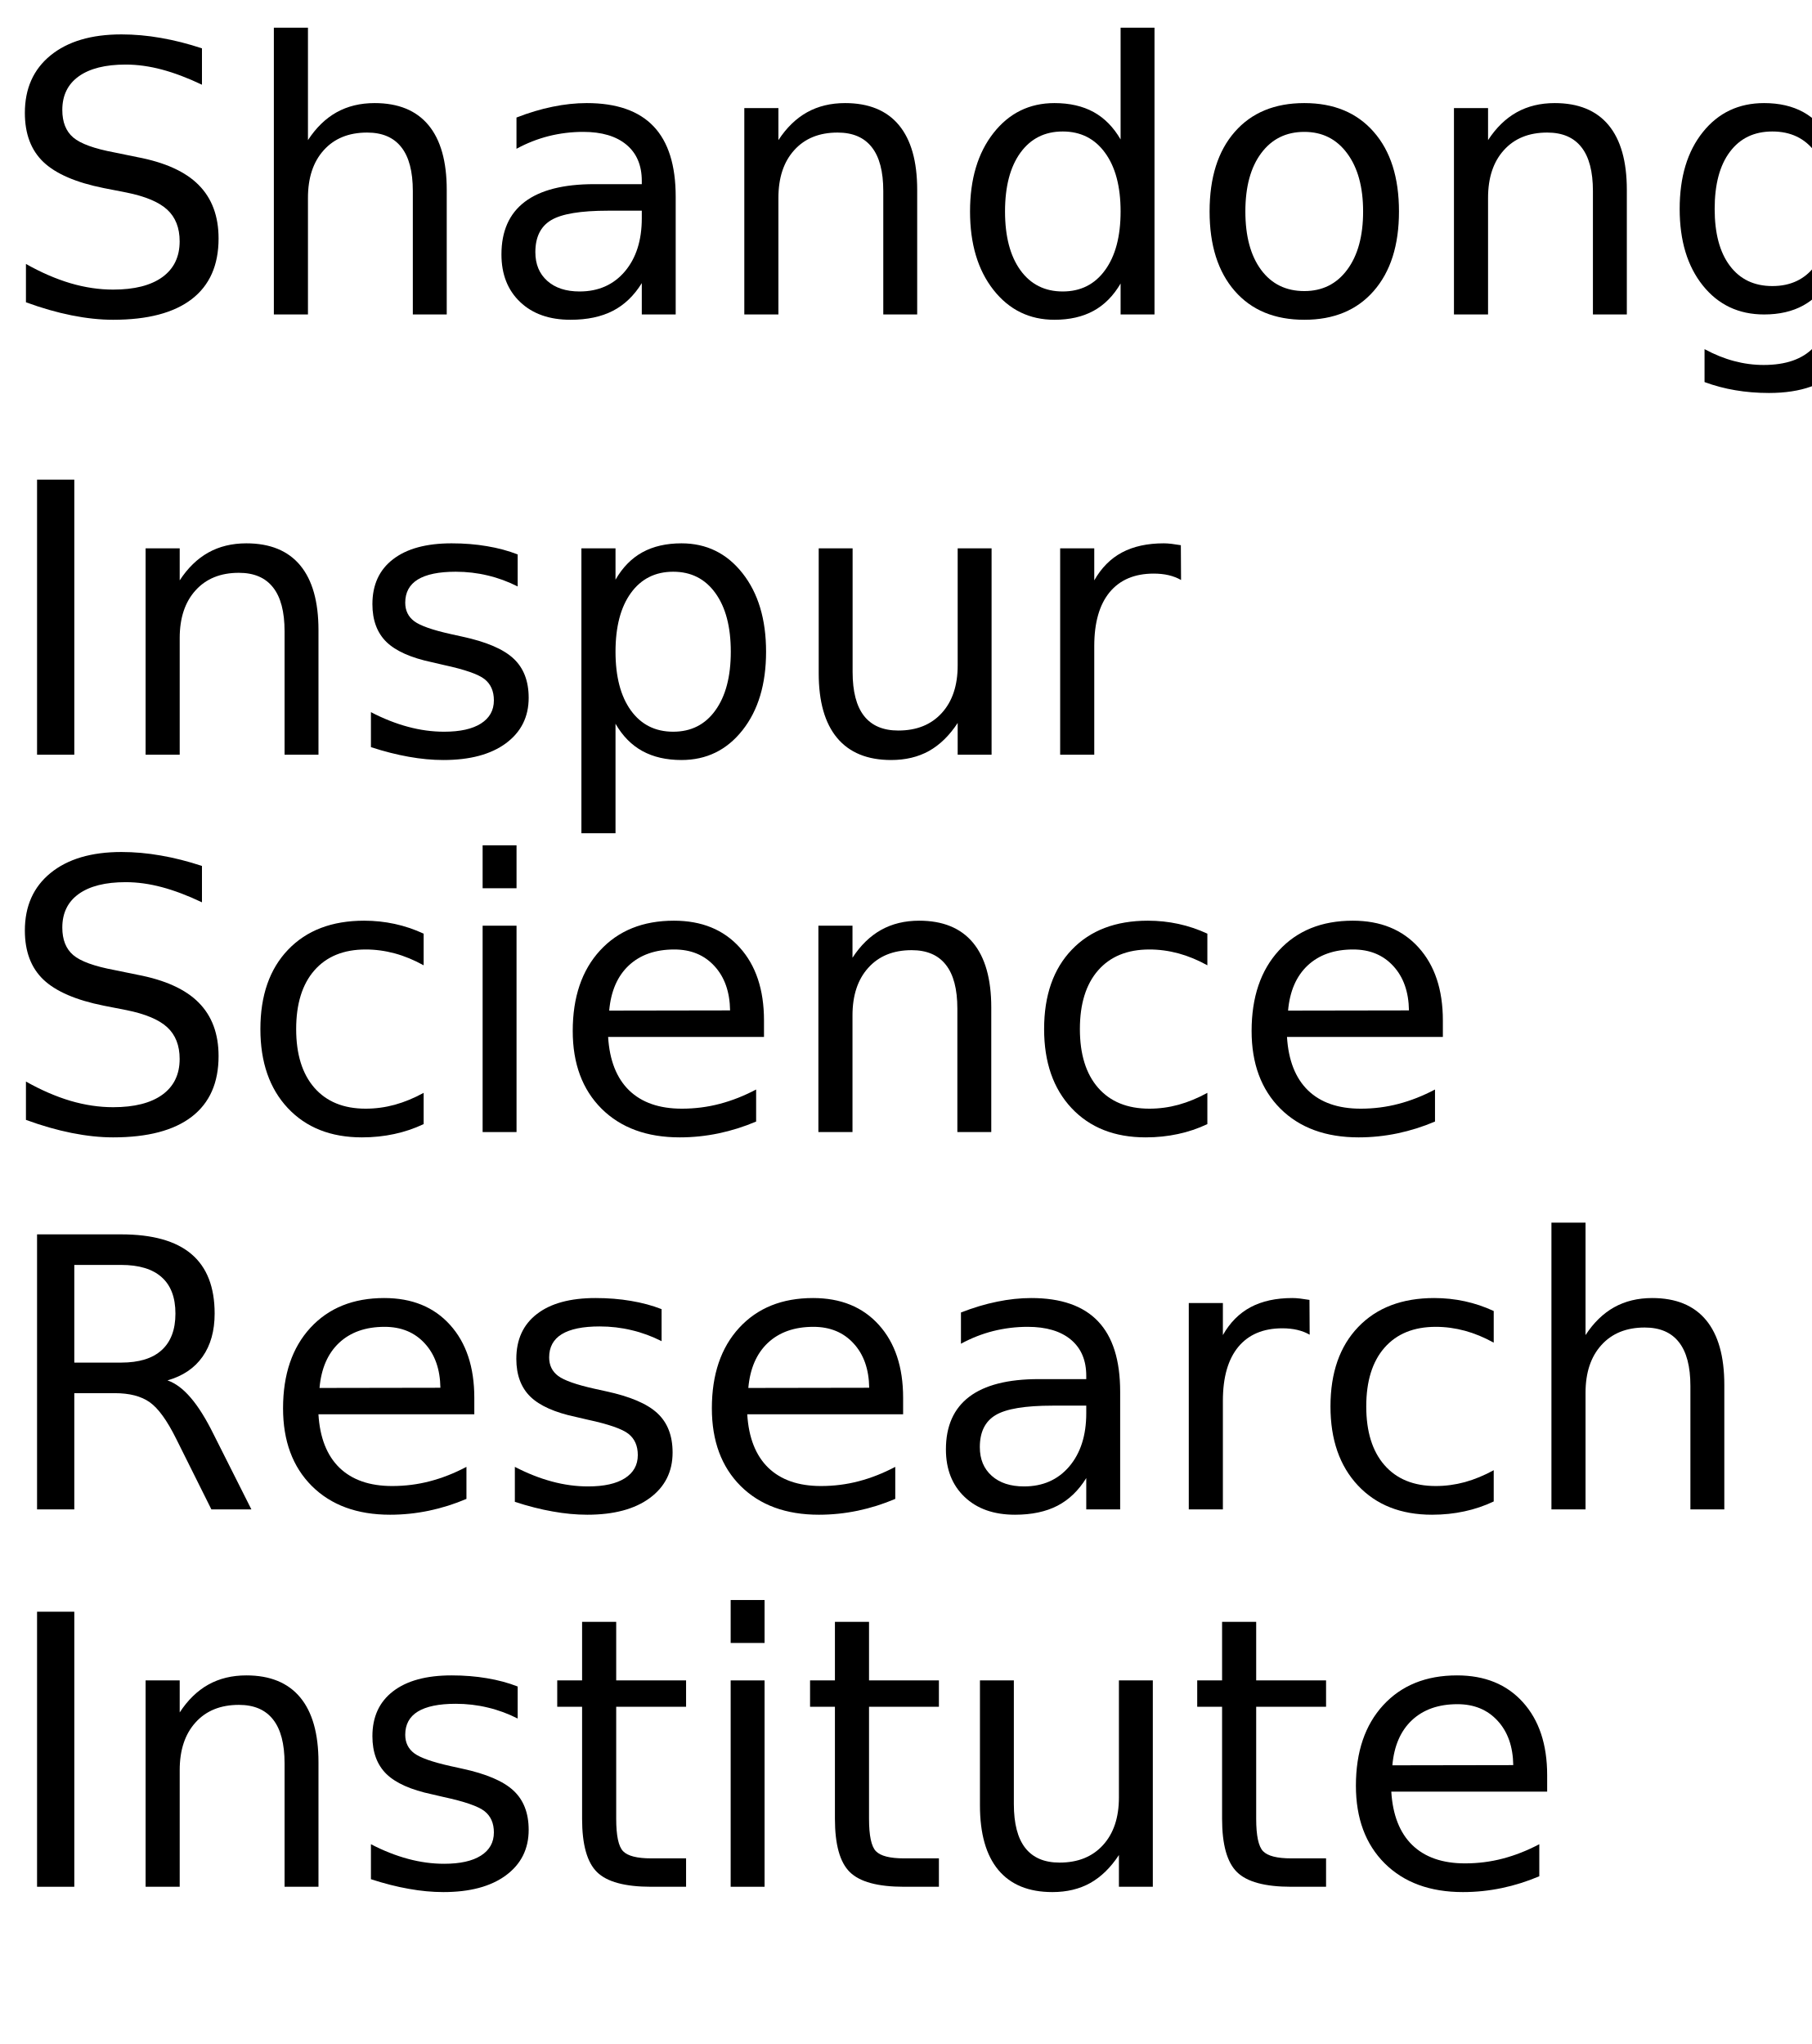
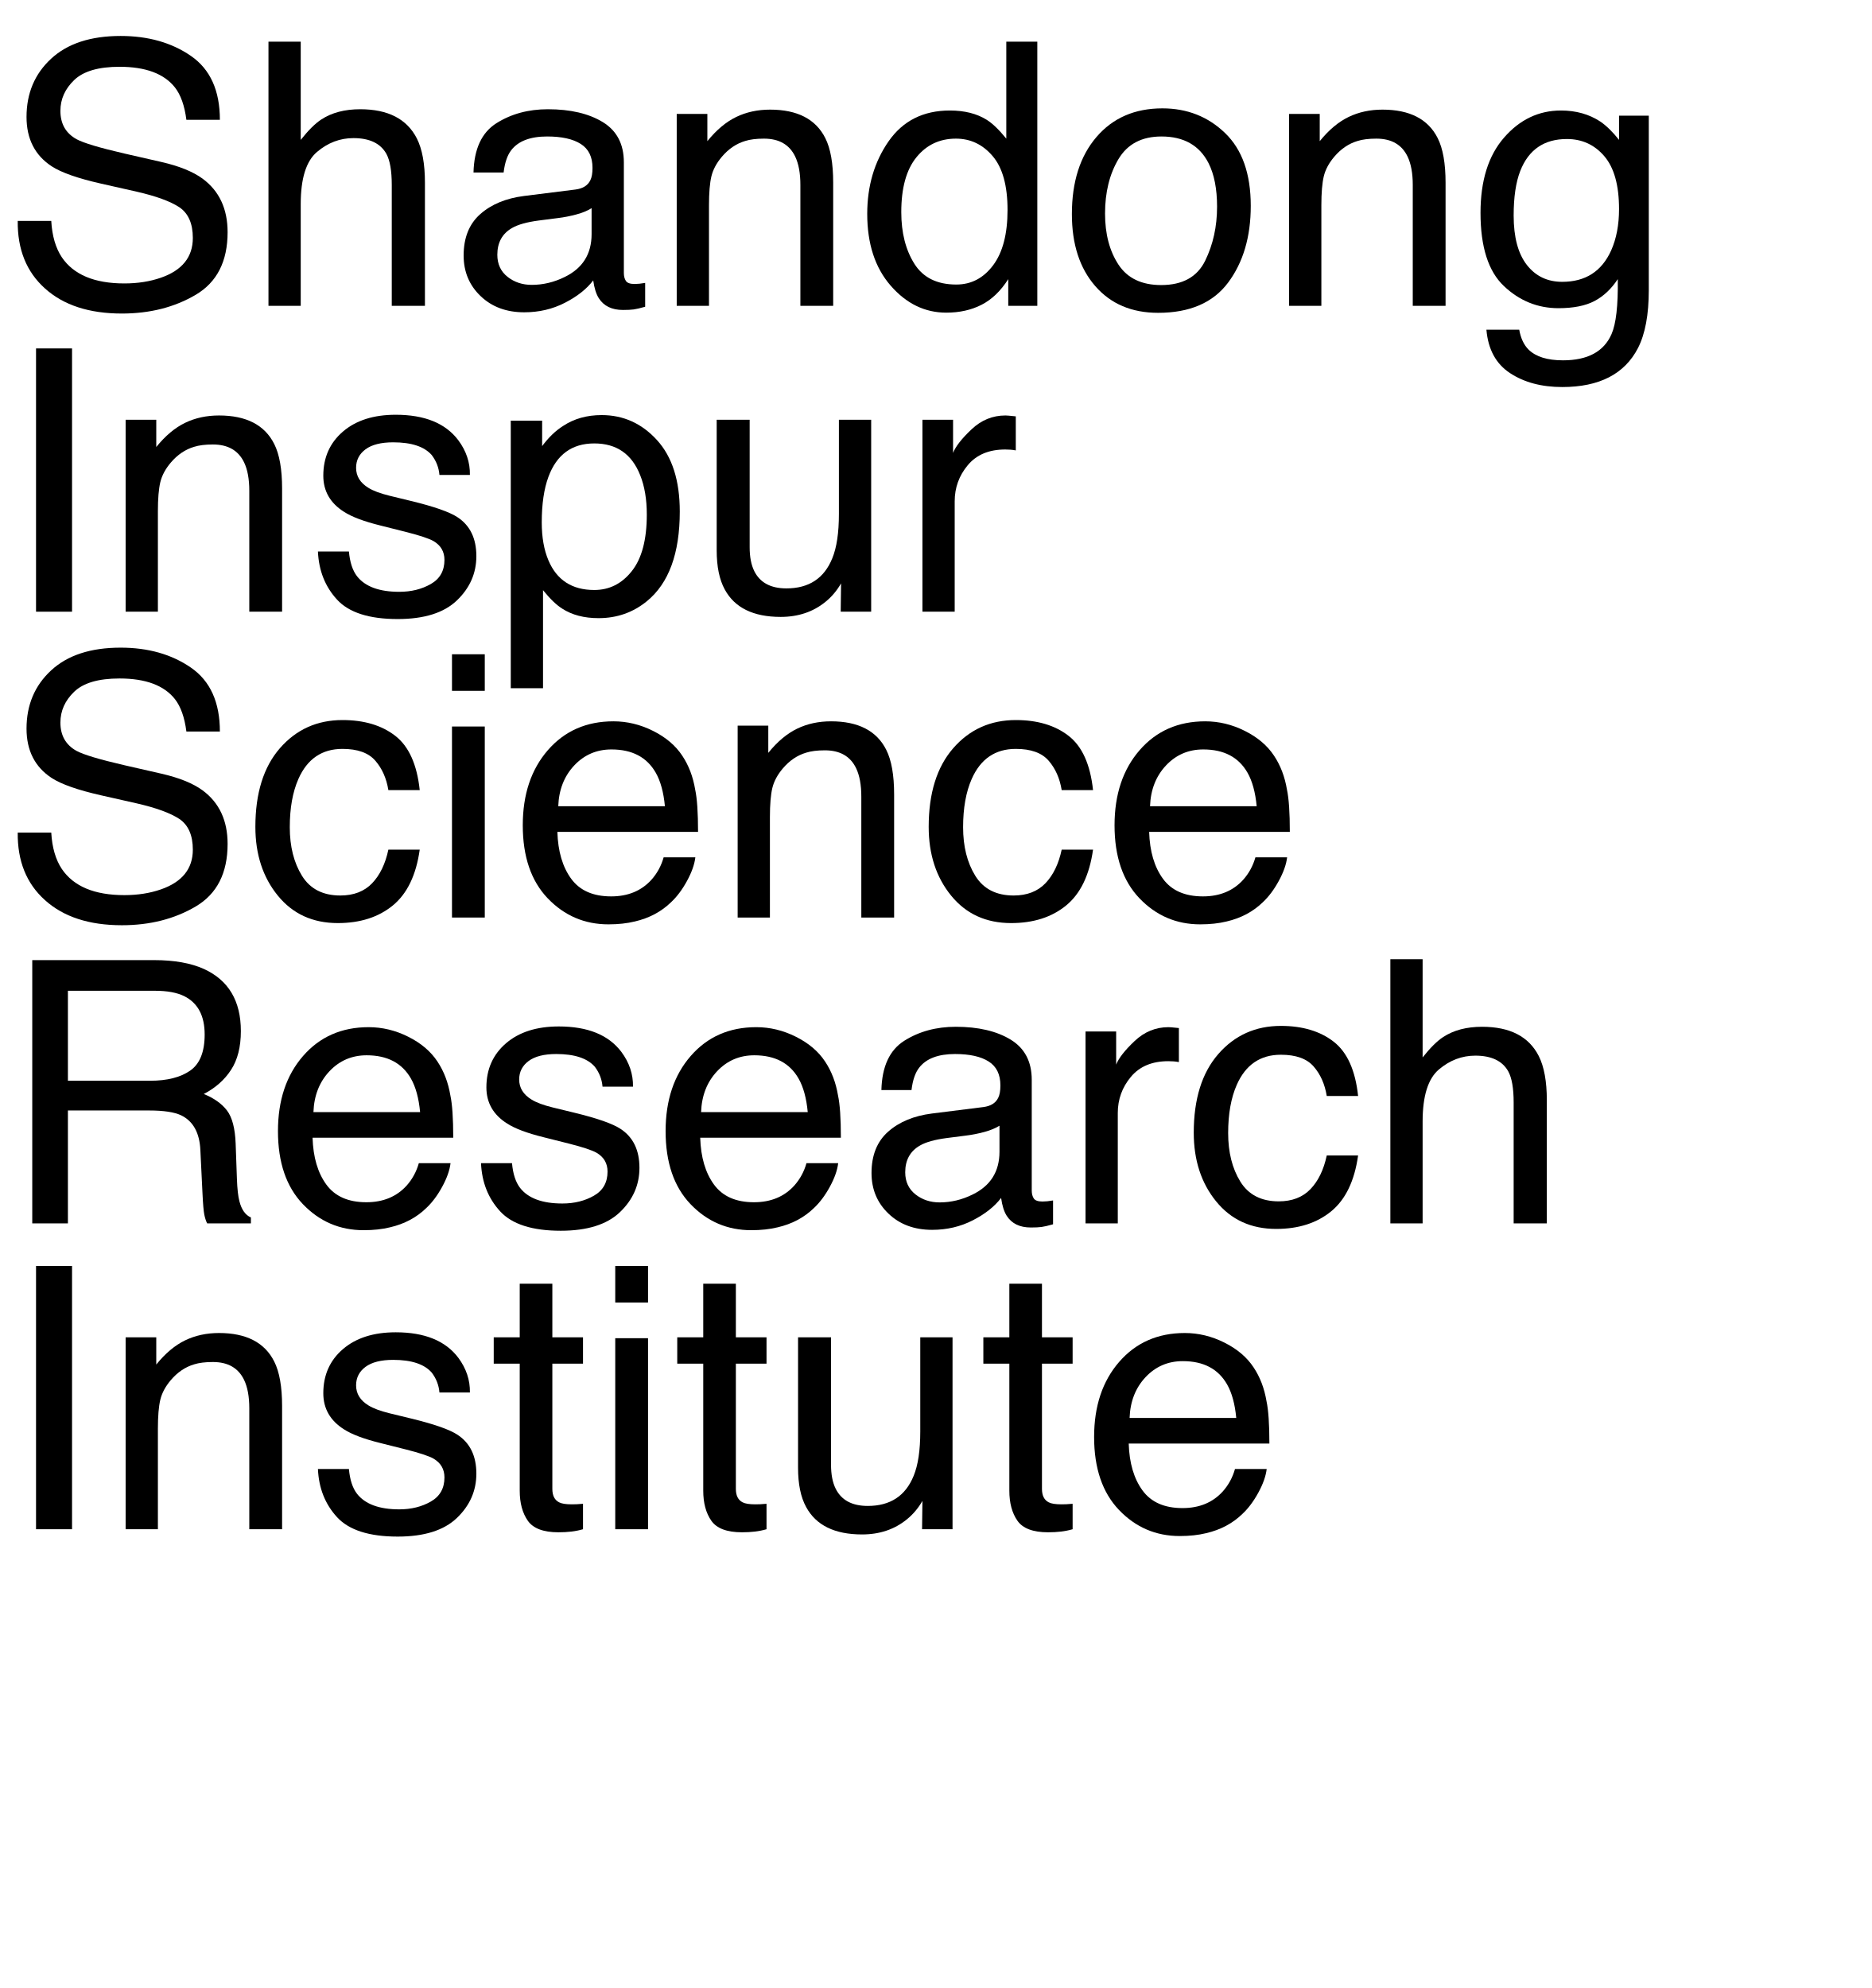
- <svg xmlns="http://www.w3.org/2000/svg" xmlns:xlink="http://www.w3.org/1999/xlink" width="288" height="325" viewBox="0 0 288 325">
+ <svg xmlns="http://www.w3.org/2000/svg" xmlns:xlink="http://www.w3.org/1999/xlink" width="306" height="325" viewBox="0 0 306 325">
  <defs>
    <g>
      <g id="glyph-0-0">
-         <path d="M 32.109 -42.312 L 32.109 -36.531 C 29.859 -37.602 27.738 -38.406 25.75 -38.938 C 23.758 -39.469 21.836 -39.734 19.984 -39.734 C 16.754 -39.734 14.266 -39.109 12.516 -37.859 C 10.773 -36.609 9.906 -34.828 9.906 -32.516 C 9.906 -30.586 10.484 -29.129 11.641 -28.141 C 12.805 -27.148 15.008 -26.352 18.25 -25.75 L 21.828 -25.016 C 26.242 -24.18 29.5 -22.703 31.594 -20.578 C 33.695 -18.461 34.75 -15.629 34.75 -12.078 C 34.75 -7.836 33.328 -4.625 30.484 -2.438 C 27.641 -0.25 23.473 0.844 17.984 0.844 C 15.922 0.844 13.719 0.609 11.375 0.141 C 9.039 -0.328 6.625 -1.02 4.125 -1.938 L 4.125 -8.031 C 6.531 -6.676 8.883 -5.656 11.188 -4.969 C 13.5 -4.289 15.766 -3.953 17.984 -3.953 C 21.367 -3.953 23.977 -4.613 25.812 -5.938 C 27.645 -7.27 28.562 -9.164 28.562 -11.625 C 28.562 -13.781 27.898 -15.461 26.578 -16.672 C 25.266 -17.879 23.102 -18.785 20.094 -19.391 L 16.5 -20.094 C 12.082 -20.977 8.883 -22.359 6.906 -24.234 C 4.938 -26.109 3.953 -28.711 3.953 -32.047 C 3.953 -35.922 5.312 -38.969 8.031 -41.188 C 10.758 -43.414 14.52 -44.531 19.312 -44.531 C 21.363 -44.531 23.453 -44.344 25.578 -43.969 C 27.703 -43.602 29.879 -43.051 32.109 -42.312 Z M 32.109 -42.312 " />
+         <path d="M 8.379 -13.887 C 8.516 -11.445 9.094 -9.461 10.109 -7.938 C 12.043 -5.086 15.449 -3.664 20.332 -3.664 C 22.52 -3.664 24.512 -3.977 26.309 -4.602 C 29.785 -5.812 31.523 -7.977 31.523 -11.102 C 31.523 -13.445 30.789 -15.117 29.328 -16.113 C 27.844 -17.09 25.516 -17.938 22.352 -18.664 L 16.523 -19.98 C 12.715 -20.84 10.02 -21.789 8.438 -22.82 C 5.703 -24.617 4.336 -27.305 4.336 -30.879 C 4.336 -34.746 5.672 -37.922 8.352 -40.398 C 11.027 -42.879 14.812 -44.121 19.719 -44.121 C 24.23 -44.121 28.062 -43.031 31.215 -40.855 C 34.371 -38.676 35.945 -35.195 35.945 -30.41 L 30.469 -30.41 C 30.176 -32.715 29.551 -34.484 28.594 -35.711 C 26.816 -37.957 23.797 -39.082 19.539 -39.082 C 16.102 -39.082 13.633 -38.359 12.129 -36.914 C 10.625 -35.469 9.875 -33.789 9.875 -31.875 C 9.875 -29.766 10.75 -28.223 12.508 -27.246 C 13.66 -26.621 16.27 -25.84 20.332 -24.902 L 26.367 -23.523 C 29.277 -22.859 31.523 -21.953 33.105 -20.801 C 35.84 -18.789 37.207 -15.867 37.207 -12.039 C 37.207 -7.273 35.473 -3.867 32.008 -1.816 C 28.539 0.234 24.512 1.258 19.922 1.258 C 14.57 1.258 10.383 -0.109 7.352 -2.844 C 4.324 -5.559 2.844 -9.238 2.898 -13.887 Z M 8.379 -13.887 " />
      </g>
      <g id="glyph-0-1">
-         <path d="M 32.938 -19.812 L 32.938 0 L 27.547 0 L 27.547 -19.625 C 27.547 -22.727 26.938 -25.051 25.719 -26.594 C 24.508 -28.145 22.695 -28.922 20.281 -28.922 C 17.363 -28.922 15.066 -27.988 13.391 -26.125 C 11.711 -24.27 10.875 -21.742 10.875 -18.547 L 10.875 0 L 5.453 0 L 5.453 -45.594 L 10.875 -45.594 L 10.875 -27.719 C 12.156 -29.688 13.672 -31.16 15.422 -32.141 C 17.172 -33.117 19.188 -33.609 21.469 -33.609 C 25.238 -33.609 28.094 -32.441 30.031 -30.109 C 31.969 -27.773 32.938 -24.344 32.938 -19.812 Z M 32.938 -19.812 " />
+         <path d="M 3.867 -43.184 L 9.141 -43.184 L 9.141 -27.129 C 10.391 -28.711 11.516 -29.824 12.508 -30.469 C 14.207 -31.582 16.328 -32.141 18.867 -32.141 C 23.418 -32.141 26.504 -30.547 28.125 -27.363 C 29.004 -25.625 29.445 -23.211 29.445 -20.125 L 29.445 0 L 24.023 0 L 24.023 -19.773 C 24.023 -22.078 23.73 -23.77 23.145 -24.844 C 22.188 -26.562 20.391 -27.422 17.754 -27.422 C 15.566 -27.422 13.586 -26.672 11.805 -25.164 C 10.027 -23.66 9.141 -20.82 9.141 -16.641 L 9.141 0 L 3.867 0 Z M 3.867 -43.184 " />
      </g>
      <g id="glyph-0-2">
-         <path d="M 20.562 -16.5 C 16.207 -16.5 13.191 -16 11.516 -15 C 9.836 -14 9 -12.301 9 -9.906 C 9 -7.988 9.629 -6.469 10.891 -5.344 C 12.148 -4.219 13.863 -3.656 16.031 -3.656 C 19.02 -3.656 21.414 -4.711 23.219 -6.828 C 25.02 -8.953 25.922 -11.773 25.922 -15.297 L 25.922 -16.5 Z M 31.312 -18.719 L 31.312 0 L 25.922 0 L 25.922 -4.984 C 24.691 -2.992 23.16 -1.523 21.328 -0.578 C 19.492 0.367 17.25 0.844 14.594 0.844 C 11.227 0.844 8.555 -0.098 6.578 -1.984 C 4.598 -3.867 3.609 -6.391 3.609 -9.547 C 3.609 -13.242 4.844 -16.031 7.312 -17.906 C 9.781 -19.781 13.469 -20.719 18.375 -20.719 L 25.922 -20.719 L 25.922 -21.234 C 25.922 -23.723 25.102 -25.645 23.469 -27 C 21.844 -28.352 19.555 -29.031 16.609 -29.031 C 14.734 -29.031 12.906 -28.805 11.125 -28.359 C 9.352 -27.91 7.645 -27.238 6 -26.344 L 6 -31.312 C 7.977 -32.082 9.895 -32.656 11.75 -33.031 C 13.602 -33.414 15.41 -33.609 17.172 -33.609 C 21.91 -33.609 25.453 -32.375 27.797 -29.906 C 30.141 -27.445 31.312 -23.719 31.312 -18.719 Z M 31.312 -18.719 " />
+         <path d="M 7.91 -8.352 C 7.91 -6.828 8.469 -5.625 9.578 -4.746 C 10.691 -3.867 12.012 -3.43 13.535 -3.43 C 15.391 -3.43 17.188 -3.859 18.926 -4.719 C 21.855 -6.145 23.32 -8.477 23.32 -11.719 L 23.32 -15.969 C 22.676 -15.559 21.844 -15.215 20.828 -14.941 C 19.812 -14.668 18.82 -14.473 17.844 -14.355 L 14.648 -13.945 C 12.734 -13.691 11.297 -13.289 10.344 -12.742 C 8.723 -11.824 7.91 -10.359 7.91 -8.352 Z M 20.684 -19.016 C 21.895 -19.172 22.703 -19.68 23.117 -20.539 C 23.352 -21.008 23.469 -21.68 23.469 -22.559 C 23.469 -24.355 22.828 -25.66 21.547 -26.469 C 20.27 -27.281 18.438 -27.688 16.055 -27.688 C 13.301 -27.688 11.348 -26.945 10.195 -25.461 C 9.551 -24.641 9.133 -23.418 8.938 -21.797 L 4.016 -21.797 C 4.113 -25.664 5.367 -28.355 7.777 -29.867 C 10.191 -31.383 12.988 -32.141 16.172 -32.141 C 19.863 -32.141 22.859 -31.438 25.164 -30.031 C 27.449 -28.625 28.594 -26.438 28.594 -23.469 L 28.594 -5.391 C 28.594 -4.844 28.707 -4.406 28.93 -4.07 C 29.156 -3.738 29.629 -3.574 30.352 -3.574 C 30.586 -3.574 30.852 -3.59 31.141 -3.617 C 31.434 -3.648 31.75 -3.691 32.078 -3.75 L 32.078 0.148 C 31.258 0.383 30.633 0.527 30.203 0.586 C 29.773 0.645 29.188 0.672 28.445 0.672 C 26.629 0.672 25.312 0.031 24.492 -1.258 C 24.062 -1.941 23.758 -2.91 23.586 -4.16 C 22.512 -2.754 20.969 -1.531 18.953 -0.5 C 16.941 0.535 14.727 1.055 12.305 1.055 C 9.395 1.055 7.016 0.172 5.172 -1.598 C 3.324 -3.363 2.402 -5.578 2.402 -8.234 C 2.402 -11.145 3.312 -13.398 5.125 -15 C 6.941 -16.602 9.328 -17.586 12.273 -17.961 Z M 20.684 -19.016 " />
      </g>
      <g id="glyph-0-3">
-         <path d="M 32.938 -19.812 L 32.938 0 L 27.547 0 L 27.547 -19.625 C 27.547 -22.727 26.938 -25.051 25.719 -26.594 C 24.508 -28.145 22.695 -28.922 20.281 -28.922 C 17.363 -28.922 15.066 -27.988 13.391 -26.125 C 11.711 -24.27 10.875 -21.742 10.875 -18.547 L 10.875 0 L 5.453 0 L 5.453 -32.812 L 10.875 -32.812 L 10.875 -27.719 C 12.156 -29.688 13.672 -31.16 15.422 -32.141 C 17.172 -33.117 19.188 -33.609 21.469 -33.609 C 25.238 -33.609 28.094 -32.441 30.031 -30.109 C 31.969 -27.773 32.938 -24.344 32.938 -19.812 Z M 32.938 -19.812 " />
+         <path d="M 3.867 -31.375 L 8.875 -31.375 L 8.875 -26.922 C 10.359 -28.758 11.934 -30.078 13.594 -30.879 C 15.254 -31.68 17.102 -32.078 19.133 -32.078 C 23.586 -32.078 26.594 -30.527 28.156 -27.422 C 29.016 -25.723 29.445 -23.289 29.445 -20.125 L 29.445 0 L 24.082 0 L 24.082 -19.773 C 24.082 -21.688 23.797 -23.234 23.234 -24.406 C 22.297 -26.359 20.594 -27.336 18.133 -27.336 C 16.883 -27.336 15.859 -27.207 15.059 -26.953 C 13.613 -26.523 12.344 -25.664 11.25 -24.375 C 10.371 -23.34 9.801 -22.27 9.535 -21.168 C 9.273 -20.062 9.141 -18.484 9.141 -16.438 L 9.141 0 L 3.867 0 Z M 3.867 -31.375 " />
      </g>
      <g id="glyph-0-4">
-         <path d="M 27.25 -27.828 L 27.25 -45.594 L 32.641 -45.594 L 32.641 0 L 27.25 0 L 27.25 -4.922 C 26.113 -2.973 24.68 -1.523 22.953 -0.578 C 21.223 0.367 19.148 0.844 16.734 0.844 C 12.766 0.844 9.535 -0.734 7.047 -3.891 C 4.555 -7.055 3.312 -11.219 3.312 -16.375 C 3.312 -21.531 4.555 -25.691 7.047 -28.859 C 9.535 -32.023 12.766 -33.609 16.734 -33.609 C 19.148 -33.609 21.223 -33.133 22.953 -32.188 C 24.68 -31.238 26.113 -29.785 27.25 -27.828 Z M 8.875 -16.375 C 8.875 -12.414 9.688 -9.305 11.312 -7.047 C 12.945 -4.785 15.191 -3.656 18.047 -3.656 C 20.898 -3.656 23.145 -4.785 24.781 -7.047 C 26.426 -9.305 27.25 -12.414 27.25 -16.375 C 27.25 -20.344 26.426 -23.453 24.781 -25.703 C 23.145 -27.961 20.898 -29.094 18.047 -29.094 C 15.191 -29.094 12.945 -27.961 11.312 -25.703 C 9.688 -23.453 8.875 -20.344 8.875 -16.375 Z M 8.875 -16.375 " />
+         <path d="M 7.207 -15.32 C 7.207 -11.961 7.922 -9.148 9.344 -6.883 C 10.77 -4.617 13.055 -3.484 16.203 -3.484 C 18.645 -3.484 20.648 -4.535 22.223 -6.637 C 23.793 -8.734 24.578 -11.75 24.578 -15.672 C 24.578 -19.637 23.77 -22.574 22.148 -24.477 C 20.527 -26.383 18.523 -27.336 16.141 -27.336 C 13.484 -27.336 11.332 -26.32 9.684 -24.289 C 8.031 -22.258 7.207 -19.266 7.207 -15.32 Z M 15.148 -31.934 C 17.551 -31.934 19.562 -31.426 21.18 -30.41 C 22.117 -29.824 23.184 -28.797 24.375 -27.336 L 24.375 -43.184 L 29.445 -43.184 L 29.445 0 L 24.695 0 L 24.695 -4.367 C 23.465 -2.434 22.012 -1.035 20.332 -0.176 C 18.652 0.684 16.727 1.113 14.562 1.113 C 11.066 1.113 8.039 -0.355 5.477 -3.297 C 2.918 -6.234 1.641 -10.148 1.641 -15.031 C 1.641 -19.602 2.809 -23.559 5.141 -26.91 C 7.477 -30.258 10.812 -31.934 15.148 -31.934 Z M 15.148 -31.934 " />
      </g>
      <g id="glyph-0-5">
-         <path d="M 18.375 -29.031 C 15.477 -29.031 13.191 -27.898 11.516 -25.641 C 9.836 -23.391 9 -20.301 9 -16.375 C 9 -12.445 9.832 -9.352 11.5 -7.094 C 13.164 -4.844 15.457 -3.719 18.375 -3.719 C 21.238 -3.719 23.508 -4.848 25.188 -7.109 C 26.875 -9.379 27.719 -12.469 27.719 -16.375 C 27.719 -20.258 26.875 -23.336 25.188 -25.609 C 23.508 -27.891 21.238 -29.031 18.375 -29.031 Z M 18.375 -33.609 C 23.062 -33.609 26.738 -32.082 29.406 -29.031 C 32.082 -25.988 33.422 -21.77 33.422 -16.375 C 33.422 -11.008 32.082 -6.797 29.406 -3.734 C 26.738 -0.68 23.062 0.844 18.375 0.844 C 13.664 0.844 9.977 -0.68 7.312 -3.734 C 4.645 -6.797 3.312 -11.008 3.312 -16.375 C 3.312 -21.77 4.645 -25.988 7.312 -29.031 C 9.977 -32.082 13.664 -33.609 18.375 -33.609 Z M 18.375 -33.609 " />
+         <path d="M 16.32 -3.398 C 19.816 -3.398 22.211 -4.723 23.512 -7.367 C 24.809 -10.016 25.461 -12.961 25.461 -16.203 C 25.461 -19.133 24.992 -21.516 24.055 -23.352 C 22.57 -26.242 20.008 -27.688 16.375 -27.688 C 13.152 -27.688 10.812 -26.453 9.344 -23.992 C 7.879 -21.531 7.148 -18.562 7.148 -15.086 C 7.148 -11.746 7.883 -8.965 9.344 -6.738 C 10.809 -4.512 13.133 -3.398 16.32 -3.398 Z M 16.523 -32.285 C 20.566 -32.285 23.984 -30.938 26.777 -28.242 C 29.57 -25.547 30.969 -21.582 30.969 -16.348 C 30.969 -11.289 29.734 -7.109 27.273 -3.809 C 24.812 -0.508 20.996 1.141 15.82 1.141 C 11.504 1.141 8.078 -0.316 5.539 -3.238 C 3 -6.156 1.727 -10.078 1.727 -15 C 1.727 -20.273 3.066 -24.473 5.742 -27.598 C 8.418 -30.723 12.012 -32.285 16.523 -32.285 Z M 16.523 -32.285 " />
      </g>
      <g id="glyph-0-6">
-         <path d="M 27.25 -16.781 C 27.25 -20.688 26.441 -23.711 24.828 -25.859 C 23.211 -28.016 20.953 -29.094 18.047 -29.094 C 15.16 -29.094 12.91 -28.016 11.297 -25.859 C 9.68 -23.711 8.875 -20.688 8.875 -16.781 C 8.875 -12.895 9.68 -9.879 11.297 -7.734 C 12.91 -5.586 15.16 -4.516 18.047 -4.516 C 20.953 -4.516 23.211 -5.586 24.828 -7.734 C 26.441 -9.879 27.25 -12.895 27.25 -16.781 Z M 32.641 -4.078 C 32.641 1.516 31.398 5.672 28.922 8.391 C 26.441 11.117 22.641 12.484 17.516 12.484 C 15.617 12.484 13.832 12.336 12.156 12.047 C 10.477 11.766 8.848 11.332 7.266 10.75 L 7.266 5.516 C 8.848 6.367 10.41 7 11.953 7.406 C 13.492 7.82 15.066 8.031 16.672 8.031 C 20.203 8.031 22.848 7.102 24.609 5.25 C 26.367 3.406 27.25 0.617 27.25 -3.109 L 27.25 -5.766 C 26.133 -3.836 24.707 -2.395 22.969 -1.438 C 21.227 -0.477 19.148 0 16.734 0 C 12.703 0 9.457 -1.531 7 -4.594 C 4.539 -7.664 3.312 -11.727 3.312 -16.781 C 3.312 -21.863 4.539 -25.938 7 -29 C 9.457 -32.07 12.703 -33.609 16.734 -33.609 C 19.148 -33.609 21.227 -33.129 22.969 -32.172 C 24.707 -31.211 26.133 -29.766 27.25 -27.828 L 27.25 -32.812 L 32.641 -32.812 Z M 32.641 -4.078 " />
+         <path d="M 14.941 -31.934 C 17.402 -31.934 19.551 -31.328 21.387 -30.117 C 22.383 -29.434 23.398 -28.438 24.434 -27.129 L 24.434 -31.086 L 29.297 -31.086 L 29.297 -2.547 C 29.297 1.438 28.711 4.578 27.539 6.883 C 25.352 11.141 21.219 13.273 15.148 13.273 C 11.77 13.273 8.926 12.516 6.621 11 C 4.316 9.488 3.027 7.117 2.754 3.898 L 8.117 3.898 C 8.371 5.305 8.875 6.387 9.641 7.148 C 10.832 8.32 12.703 8.906 15.266 8.906 C 19.309 8.906 21.953 7.48 23.203 4.629 C 23.945 2.949 24.289 -0.047 24.227 -4.367 C 23.172 -2.766 21.906 -1.57 20.422 -0.789 C 18.938 -0.008 16.973 0.383 14.531 0.383 C 11.133 0.383 8.16 -0.824 5.609 -3.238 C 3.062 -5.648 1.789 -9.641 1.789 -15.203 C 1.789 -20.457 3.07 -24.562 5.641 -27.508 C 8.207 -30.457 11.309 -31.934 14.941 -31.934 Z M 24.434 -15.82 C 24.434 -19.707 23.633 -22.586 22.031 -24.461 C 20.43 -26.336 18.391 -27.273 15.906 -27.273 C 12.195 -27.273 9.656 -25.539 8.289 -22.062 C 7.566 -20.207 7.207 -17.773 7.207 -14.766 C 7.207 -11.23 7.926 -8.539 9.359 -6.695 C 10.797 -4.848 12.727 -3.926 15.148 -3.926 C 18.938 -3.926 21.602 -5.633 23.145 -9.055 C 24.004 -10.988 24.434 -13.242 24.434 -15.82 Z M 24.434 -15.82 " />
      </g>
      <g id="glyph-0-7">
-         <path d="M 5.891 -43.734 L 11.812 -43.734 L 11.812 0 L 5.891 0 Z M 5.891 -43.734 " />
+         <path d="M 5.891 -43.039 L 11.777 -43.039 L 11.777 0 L 5.891 0 Z M 5.891 -43.039 " />
      </g>
      <g id="glyph-0-8">
-         <path d="M 26.578 -31.844 L 26.578 -26.75 C 25.047 -27.531 23.457 -28.113 21.812 -28.5 C 20.176 -28.895 18.484 -29.094 16.734 -29.094 C 14.055 -29.094 12.047 -28.68 10.703 -27.859 C 9.367 -27.035 8.703 -25.805 8.703 -24.172 C 8.703 -22.922 9.18 -21.938 10.141 -21.219 C 11.098 -20.508 13.02 -19.832 15.906 -19.188 L 17.75 -18.781 C 21.582 -17.957 24.301 -16.797 25.906 -15.297 C 27.52 -13.805 28.328 -11.723 28.328 -9.047 C 28.328 -6.004 27.117 -3.594 24.703 -1.812 C 22.297 -0.039 18.984 0.844 14.766 0.844 C 13.004 0.844 11.172 0.672 9.266 0.328 C 7.367 -0.004 5.363 -0.516 3.25 -1.203 L 3.25 -6.766 C 5.238 -5.734 7.203 -4.957 9.141 -4.438 C 11.078 -3.914 12.992 -3.656 14.891 -3.656 C 17.422 -3.656 19.367 -4.086 20.734 -4.953 C 22.109 -5.828 22.797 -7.055 22.797 -8.641 C 22.797 -10.109 22.301 -11.234 21.312 -12.016 C 20.32 -12.797 18.16 -13.547 14.828 -14.266 L 12.953 -14.703 C 9.609 -15.41 7.191 -16.488 5.703 -17.938 C 4.223 -19.395 3.484 -21.395 3.484 -23.938 C 3.484 -27.02 4.578 -29.398 6.766 -31.078 C 8.953 -32.766 12.055 -33.609 16.078 -33.609 C 18.078 -33.609 19.953 -33.457 21.703 -33.156 C 23.461 -32.863 25.086 -32.426 26.578 -31.844 Z M 26.578 -31.844 " />
+         <path d="M 7 -9.844 C 7.156 -8.086 7.598 -6.738 8.32 -5.801 C 9.648 -4.102 11.953 -3.25 15.234 -3.25 C 17.188 -3.25 18.906 -3.676 20.391 -4.527 C 21.875 -5.375 22.617 -6.688 22.617 -8.469 C 22.617 -9.816 22.023 -10.84 20.828 -11.543 C 20.066 -11.973 18.562 -12.469 16.32 -13.039 L 12.129 -14.094 C 9.453 -14.758 7.48 -15.5 6.211 -16.32 C 3.945 -17.746 2.812 -19.719 2.812 -22.234 C 2.812 -25.203 3.883 -27.609 6.02 -29.445 C 8.16 -31.281 11.035 -32.195 14.648 -32.195 C 19.375 -32.195 22.781 -30.812 24.875 -28.039 C 26.184 -26.281 26.816 -24.383 26.777 -22.352 L 21.797 -22.352 C 21.699 -23.543 21.281 -24.629 20.539 -25.605 C 19.328 -26.992 17.227 -27.688 14.238 -27.688 C 12.246 -27.688 10.738 -27.305 9.711 -26.543 C 8.688 -25.781 8.172 -24.773 8.172 -23.523 C 8.172 -22.156 8.848 -21.062 10.195 -20.242 C 10.977 -19.754 12.129 -19.328 13.652 -18.953 L 17.141 -18.105 C 20.93 -17.188 23.469 -16.297 24.758 -15.438 C 26.809 -14.09 27.832 -11.973 27.832 -9.082 C 27.832 -6.289 26.773 -3.875 24.652 -1.844 C 22.535 0.188 19.305 1.203 14.969 1.203 C 10.301 1.203 6.996 0.141 5.055 -1.977 C 3.109 -4.098 2.07 -6.719 1.934 -9.844 Z M 7 -9.844 " />
      </g>
      <g id="glyph-0-9">
-         <path d="M 10.875 -4.922 L 10.875 12.484 L 5.453 12.484 L 5.453 -32.812 L 10.875 -32.812 L 10.875 -27.828 C 12 -29.785 13.426 -31.238 15.156 -32.188 C 16.883 -33.133 18.953 -33.609 21.359 -33.609 C 25.336 -33.609 28.57 -32.023 31.062 -28.859 C 33.562 -25.691 34.812 -21.531 34.812 -16.375 C 34.812 -11.219 33.562 -7.055 31.062 -3.891 C 28.57 -0.734 25.336 0.844 21.359 0.844 C 18.953 0.844 16.883 0.367 15.156 -0.578 C 13.426 -1.523 12 -2.973 10.875 -4.922 Z M 29.203 -16.375 C 29.203 -20.344 28.383 -23.453 26.75 -25.703 C 25.125 -27.961 22.891 -29.094 20.047 -29.094 C 17.191 -29.094 14.945 -27.961 13.312 -25.703 C 11.688 -23.453 10.875 -20.344 10.875 -16.375 C 10.875 -12.414 11.688 -9.305 13.312 -7.047 C 14.945 -4.785 17.191 -3.656 20.047 -3.656 C 22.891 -3.656 25.125 -4.785 26.75 -7.047 C 28.383 -9.305 29.203 -12.414 29.203 -16.375 Z M 29.203 -16.375 " />
+         <path d="M 17.109 -3.547 C 19.57 -3.547 21.617 -4.574 23.246 -6.637 C 24.879 -8.695 25.695 -11.777 25.695 -15.879 C 25.695 -18.379 25.332 -20.527 24.609 -22.324 C 23.242 -25.781 20.742 -27.508 17.109 -27.508 C 13.457 -27.508 10.957 -25.684 9.609 -22.031 C 8.887 -20.078 8.523 -17.598 8.523 -14.59 C 8.523 -12.168 8.887 -10.109 9.609 -8.406 C 10.977 -5.164 13.477 -3.547 17.109 -3.547 Z M 3.457 -31.23 L 8.586 -31.23 L 8.586 -27.07 C 9.641 -28.496 10.789 -29.602 12.039 -30.383 C 13.816 -31.555 15.906 -32.141 18.312 -32.141 C 21.867 -32.141 24.883 -30.777 27.363 -28.051 C 29.844 -25.328 31.086 -21.438 31.086 -16.375 C 31.086 -9.539 29.297 -4.656 25.723 -1.727 C 23.457 0.129 20.82 1.055 17.812 1.055 C 15.449 1.055 13.469 0.539 11.867 -0.5 C 10.93 -1.086 9.883 -2.09 8.73 -3.516 L 8.73 12.508 L 3.457 12.508 Z M 3.457 -31.23 " />
      </g>
      <g id="glyph-0-10">
-         <path d="M 5.094 -12.953 L 5.094 -32.812 L 10.484 -32.812 L 10.484 -13.156 C 10.484 -10.051 11.086 -7.723 12.297 -6.172 C 13.516 -4.617 15.332 -3.844 17.75 -3.844 C 20.664 -3.844 22.969 -4.77 24.656 -6.625 C 26.344 -8.477 27.188 -11.004 27.188 -14.203 L 27.188 -32.812 L 32.578 -32.812 L 32.578 0 L 27.188 0 L 27.188 -5.047 C 25.875 -3.047 24.352 -1.562 22.625 -0.594 C 20.906 0.363 18.898 0.844 16.609 0.844 C 12.836 0.844 9.973 -0.328 8.016 -2.672 C 6.066 -5.016 5.094 -8.441 5.094 -12.953 Z M 18.656 -33.609 Z M 18.656 -33.609 " />
+         <path d="M 9.141 -31.375 L 9.141 -10.547 C 9.141 -8.945 9.395 -7.637 9.902 -6.621 C 10.84 -4.746 12.586 -3.809 15.148 -3.809 C 18.82 -3.809 21.32 -5.449 22.648 -8.73 C 23.371 -10.488 23.73 -12.898 23.73 -15.969 L 23.73 -31.375 L 29.004 -31.375 L 29.004 0 L 24.023 0 L 24.082 -4.629 C 23.398 -3.438 22.547 -2.43 21.531 -1.609 C 19.52 0.031 17.078 0.852 14.211 0.852 C 9.738 0.852 6.688 -0.645 5.07 -3.633 C 4.191 -5.234 3.75 -7.375 3.75 -10.047 L 3.75 -31.375 Z M 9.141 -31.375 " />
      </g>
      <g id="glyph-0-11">
-         <path d="M 24.672 -27.781 C 24.066 -28.125 23.406 -28.379 22.688 -28.547 C 21.977 -28.711 21.191 -28.797 20.328 -28.797 C 17.285 -28.797 14.945 -27.805 13.312 -25.828 C 11.688 -23.848 10.875 -21 10.875 -17.281 L 10.875 0 L 5.453 0 L 5.453 -32.812 L 10.875 -32.812 L 10.875 -27.719 C 12 -29.707 13.469 -31.188 15.281 -32.156 C 17.102 -33.125 19.316 -33.609 21.922 -33.609 C 22.285 -33.609 22.691 -33.582 23.141 -33.531 C 23.586 -33.477 24.086 -33.406 24.641 -33.312 Z M 24.672 -27.781 " />
+         <path d="M 4.016 -31.375 L 9.023 -31.375 L 9.023 -25.957 C 9.434 -27.012 10.438 -28.297 12.039 -29.809 C 13.641 -31.324 15.488 -32.078 17.578 -32.078 C 17.676 -32.078 17.844 -32.07 18.078 -32.051 C 18.312 -32.031 18.711 -31.992 19.277 -31.934 L 19.277 -26.367 C 18.965 -26.426 18.676 -26.465 18.414 -26.484 C 18.148 -26.504 17.859 -26.516 17.547 -26.516 C 14.891 -26.516 12.852 -25.66 11.426 -23.949 C 10 -22.242 9.289 -20.273 9.289 -18.047 L 9.289 0 L 4.016 0 Z M 4.016 -31.375 " />
      </g>
      <g id="glyph-0-12">
-         <path d="M 29.266 -31.547 L 29.266 -26.516 C 27.742 -27.359 26.219 -27.988 24.688 -28.406 C 23.156 -28.82 21.609 -29.031 20.047 -29.031 C 16.547 -29.031 13.828 -27.922 11.891 -25.703 C 9.961 -23.492 9 -20.383 9 -16.375 C 9 -12.375 9.961 -9.266 11.891 -7.047 C 13.828 -4.828 16.547 -3.719 20.047 -3.719 C 21.609 -3.719 23.156 -3.926 24.688 -4.344 C 26.219 -4.77 27.742 -5.398 29.266 -6.234 L 29.266 -1.266 C 27.766 -0.555 26.207 -0.031 24.594 0.312 C 22.977 0.664 21.266 0.844 19.453 0.844 C 14.516 0.844 10.586 -0.707 7.672 -3.812 C 4.766 -6.914 3.312 -11.102 3.312 -16.375 C 3.312 -21.727 4.781 -25.938 7.719 -29 C 10.656 -32.07 14.688 -33.609 19.812 -33.609 C 21.469 -33.609 23.086 -33.438 24.672 -33.094 C 26.254 -32.75 27.785 -32.234 29.266 -31.547 Z M 29.266 -31.547 " />
+         <path d="M 15.969 -32.285 C 19.504 -32.285 22.379 -31.426 24.594 -29.707 C 26.812 -27.988 28.145 -25.031 28.594 -20.828 L 23.469 -20.828 C 23.156 -22.762 22.441 -24.371 21.328 -25.648 C 20.215 -26.93 18.43 -27.57 15.969 -27.57 C 12.609 -27.57 10.203 -25.93 8.758 -22.648 C 7.82 -20.52 7.352 -17.891 7.352 -14.766 C 7.352 -11.621 8.016 -8.977 9.344 -6.828 C 10.672 -4.68 12.766 -3.602 15.617 -3.602 C 17.805 -3.602 19.535 -4.273 20.816 -5.609 C 22.094 -6.949 22.977 -8.781 23.469 -11.102 L 28.594 -11.102 C 28.008 -6.941 26.543 -3.902 24.199 -1.977 C 21.855 -0.055 18.859 0.906 15.203 0.906 C 11.102 0.906 7.832 -0.59 5.391 -3.59 C 2.949 -6.586 1.727 -10.332 1.727 -14.824 C 1.727 -20.332 3.066 -24.617 5.742 -27.688 C 8.418 -30.754 11.828 -32.285 15.969 -32.285 Z M 15.969 -32.285 " />
      </g>
      <g id="glyph-0-13">
-         <path d="M 5.656 -32.812 L 11.047 -32.812 L 11.047 0 L 5.656 0 Z M 5.656 -45.594 L 11.047 -45.594 L 11.047 -38.766 L 5.656 -38.766 Z M 5.656 -45.594 " />
+         <path d="M 3.867 -31.23 L 9.227 -31.23 L 9.227 0 L 3.867 0 Z M 3.867 -43.039 L 9.227 -43.039 L 9.227 -37.062 L 3.867 -37.062 Z M 3.867 -43.039 " />
      </g>
      <g id="glyph-0-14">
-         <path d="M 33.719 -17.75 L 33.719 -15.125 L 8.938 -15.125 C 9.164 -11.406 10.281 -8.57 12.281 -6.625 C 14.289 -4.688 17.082 -3.719 20.656 -3.719 C 22.727 -3.719 24.734 -3.973 26.672 -4.484 C 28.617 -4.992 30.551 -5.754 32.469 -6.766 L 32.469 -1.672 C 30.531 -0.848 28.547 -0.223 26.516 0.203 C 24.484 0.629 22.422 0.844 20.328 0.844 C 15.098 0.844 10.953 -0.676 7.891 -3.719 C 4.836 -6.77 3.312 -10.891 3.312 -16.078 C 3.312 -21.453 4.758 -25.719 7.656 -28.875 C 10.562 -32.031 14.473 -33.609 19.391 -33.609 C 23.805 -33.609 27.297 -32.188 29.859 -29.344 C 32.43 -26.5 33.719 -22.633 33.719 -17.75 Z M 28.328 -19.344 C 28.285 -22.289 27.457 -24.641 25.844 -26.391 C 24.238 -28.148 22.109 -29.031 19.453 -29.031 C 16.441 -29.031 14.031 -28.18 12.219 -26.484 C 10.414 -24.785 9.379 -22.395 9.109 -19.312 Z M 28.328 -19.344 " />
+         <path d="M 16.934 -32.078 C 19.16 -32.078 21.32 -31.559 23.406 -30.512 C 25.496 -29.469 27.09 -28.117 28.184 -26.453 C 29.238 -24.871 29.941 -23.027 30.293 -20.918 C 30.605 -19.473 30.762 -17.168 30.762 -14.004 L 7.766 -14.004 C 7.863 -10.82 8.613 -8.266 10.02 -6.344 C 11.426 -4.418 13.602 -3.457 16.555 -3.457 C 19.309 -3.457 21.504 -4.367 23.145 -6.18 C 24.082 -7.234 24.746 -8.457 25.137 -9.844 L 30.32 -9.844 C 30.184 -8.691 29.73 -7.406 28.961 -5.992 C 28.188 -4.574 27.324 -3.418 26.367 -2.52 C 24.766 -0.957 22.781 0.098 20.422 0.645 C 19.152 0.957 17.715 1.113 16.113 1.113 C 12.207 1.113 8.898 -0.309 6.18 -3.148 C 3.465 -5.992 2.109 -9.969 2.109 -15.086 C 2.109 -20.125 3.477 -24.219 6.211 -27.363 C 8.945 -30.508 12.52 -32.078 16.934 -32.078 Z M 25.344 -18.195 C 25.129 -20.48 24.629 -22.305 23.848 -23.672 C 22.402 -26.211 19.992 -27.48 16.609 -27.48 C 14.188 -27.48 12.156 -26.605 10.516 -24.859 C 8.875 -23.109 8.008 -20.891 7.91 -18.195 Z M 25.344 -18.195 " />
      </g>
      <g id="glyph-0-15">
-         <path d="M 26.625 -20.516 C 27.895 -20.078 29.129 -19.156 30.328 -17.75 C 31.535 -16.344 32.742 -14.41 33.953 -11.953 L 39.969 0 L 33.609 0 L 28.016 -11.219 C 26.566 -14.145 25.16 -16.086 23.797 -17.047 C 22.441 -18.004 20.594 -18.484 18.25 -18.484 L 11.812 -18.484 L 11.812 0 L 5.891 0 L 5.891 -43.734 L 19.25 -43.734 C 24.25 -43.734 27.977 -42.688 30.438 -40.594 C 32.895 -38.508 34.125 -35.359 34.125 -31.141 C 34.125 -28.391 33.484 -26.102 32.203 -24.281 C 30.93 -22.469 29.07 -21.211 26.625 -20.516 Z M 11.812 -38.875 L 11.812 -23.344 L 19.25 -23.344 C 22.102 -23.344 24.254 -24.004 25.703 -25.328 C 27.16 -26.648 27.891 -28.586 27.891 -31.141 C 27.891 -33.703 27.16 -35.629 25.703 -36.922 C 24.254 -38.223 22.102 -38.875 19.25 -38.875 Z M 11.812 -38.875 " />
+         <path d="M 24.578 -23.32 C 27.312 -23.32 29.477 -23.867 31.07 -24.961 C 32.66 -26.055 33.457 -28.027 33.457 -30.879 C 33.457 -33.945 32.344 -36.035 30.117 -37.148 C 28.926 -37.734 27.336 -38.027 25.344 -38.027 L 11.102 -38.027 L 11.102 -23.32 Z M 5.273 -43.039 L 25.195 -43.039 C 28.477 -43.039 31.18 -42.559 33.312 -41.602 C 37.355 -39.766 39.375 -36.375 39.375 -31.438 C 39.375 -28.859 38.844 -26.75 37.777 -25.109 C 36.715 -23.469 35.227 -22.148 33.312 -21.152 C 34.992 -20.469 36.254 -19.57 37.105 -18.457 C 37.953 -17.344 38.43 -15.539 38.523 -13.039 L 38.73 -7.266 C 38.789 -5.625 38.926 -4.406 39.141 -3.602 C 39.492 -2.234 40.117 -1.359 41.016 -0.969 L 41.016 0 L 33.867 0 C 33.672 -0.371 33.516 -0.852 33.398 -1.438 C 33.281 -2.023 33.184 -3.156 33.105 -4.836 L 32.754 -12.012 C 32.617 -14.824 31.57 -16.711 29.617 -17.664 C 28.504 -18.191 26.758 -18.457 24.375 -18.457 L 11.102 -18.457 L 11.102 0 L 5.273 0 Z M 5.273 -43.039 " />
      </g>
      <g id="glyph-0-16">
-         <path d="M 10.984 -42.125 L 10.984 -32.812 L 22.094 -32.812 L 22.094 -28.625 L 10.984 -28.625 L 10.984 -10.812 C 10.984 -8.133 11.348 -6.414 12.078 -5.656 C 12.816 -4.895 14.305 -4.516 16.547 -4.516 L 22.094 -4.516 L 22.094 0 L 16.547 0 C 12.391 0 9.52 -0.773 7.938 -2.328 C 6.352 -3.879 5.562 -6.707 5.562 -10.812 L 5.562 -28.625 L 1.609 -28.625 L 1.609 -32.812 L 5.562 -32.812 L 5.562 -42.125 Z M 10.984 -42.125 " />
+         <path d="M 4.922 -40.137 L 10.254 -40.137 L 10.254 -31.375 L 15.266 -31.375 L 15.266 -27.07 L 10.254 -27.07 L 10.254 -6.594 C 10.254 -5.5 10.625 -4.766 11.367 -4.395 C 11.777 -4.18 12.461 -4.07 13.418 -4.07 C 13.672 -4.07 13.945 -4.078 14.238 -4.086 C 14.531 -4.098 14.875 -4.121 15.266 -4.16 L 15.266 0 C 14.66 0.176 14.027 0.305 13.375 0.383 C 12.719 0.461 12.012 0.5 11.25 0.5 C 8.789 0.5 7.117 -0.133 6.242 -1.391 C 5.363 -2.652 4.922 -4.289 4.922 -6.297 L 4.922 -27.07 L 0.672 -27.07 L 0.672 -31.375 L 4.922 -31.375 Z M 4.922 -40.137 " />
      </g>
    </g>
  </defs>
  <g fill="rgb(0%, 0%, 0%)" fill-opacity="1">
    <use xlink:href="#glyph-0-0" x="0" y="50" />
-     <use xlink:href="#glyph-0-1" x="38.086" y="50" />
-     <use xlink:href="#glyph-0-2" x="76.113" y="50" />
-     <use xlink:href="#glyph-0-3" x="112.881" y="50" />
-     <use xlink:href="#glyph-0-4" x="150.908" y="50" />
-     <use xlink:href="#glyph-0-5" x="188.994" y="50" />
-     <use xlink:href="#glyph-0-3" x="225.703" y="50" />
-     <use xlink:href="#glyph-0-6" x="263.73" y="50" />
+     <use xlink:href="#glyph-0-1" x="40.02" y="50" />
+     <use xlink:href="#glyph-0-2" x="73.389" y="50" />
+     <use xlink:href="#glyph-0-3" x="106.758" y="50" />
+     <use xlink:href="#glyph-0-4" x="140.127" y="50" />
+     <use xlink:href="#glyph-0-5" x="173.496" y="50" />
+     <use xlink:href="#glyph-0-3" x="206.865" y="50" />
+     <use xlink:href="#glyph-0-6" x="240.234" y="50" />
  </g>
  <g fill="rgb(0%, 0%, 0%)" fill-opacity="1">
-     <use xlink:href="#glyph-0-7" x="0" y="120" />
-     <use xlink:href="#glyph-0-3" x="17.695" y="120" />
-     <use xlink:href="#glyph-0-8" x="55.723" y="120" />
-     <use xlink:href="#glyph-0-9" x="86.982" y="120" />
-     <use xlink:href="#glyph-0-10" x="125.068" y="120" />
-     <use xlink:href="#glyph-0-11" x="163.096" y="120" />
+     <use xlink:href="#glyph-0-7" x="0" y="100" />
+     <use xlink:href="#glyph-0-3" x="16.67" y="100" />
+     <use xlink:href="#glyph-0-8" x="50.039" y="100" />
+     <use xlink:href="#glyph-0-9" x="80.039" y="100" />
+     <use xlink:href="#glyph-0-10" x="113.408" y="100" />
+     <use xlink:href="#glyph-0-11" x="146.777" y="100" />
  </g>
  <g fill="rgb(0%, 0%, 0%)" fill-opacity="1">
-     <use xlink:href="#glyph-0-0" x="0" y="180" />
-     <use xlink:href="#glyph-0-12" x="38.086" y="180" />
-     <use xlink:href="#glyph-0-13" x="71.074" y="180" />
-     <use xlink:href="#glyph-0-14" x="87.744" y="180" />
-     <use xlink:href="#glyph-0-3" x="124.658" y="180" />
-     <use xlink:href="#glyph-0-12" x="162.686" y="180" />
-     <use xlink:href="#glyph-0-14" x="195.674" y="180" />
+     <use xlink:href="#glyph-0-0" x="0" y="150" />
+     <use xlink:href="#glyph-0-12" x="40.02" y="150" />
+     <use xlink:href="#glyph-0-13" x="70.02" y="150" />
+     <use xlink:href="#glyph-0-14" x="83.35" y="150" />
+     <use xlink:href="#glyph-0-3" x="116.719" y="150" />
+     <use xlink:href="#glyph-0-12" x="150.088" y="150" />
+     <use xlink:href="#glyph-0-14" x="180.088" y="150" />
  </g>
  <g fill="rgb(0%, 0%, 0%)" fill-opacity="1">
-     <use xlink:href="#glyph-0-15" x="0" y="240" />
-     <use xlink:href="#glyph-0-14" x="41.689" y="240" />
-     <use xlink:href="#glyph-0-8" x="78.604" y="240" />
-     <use xlink:href="#glyph-0-14" x="109.863" y="240" />
-     <use xlink:href="#glyph-0-2" x="146.777" y="240" />
-     <use xlink:href="#glyph-0-11" x="183.545" y="240" />
-     <use xlink:href="#glyph-0-12" x="208.213" y="240" />
-     <use xlink:href="#glyph-0-1" x="241.201" y="240" />
+     <use xlink:href="#glyph-0-15" x="0" y="200" />
+     <use xlink:href="#glyph-0-14" x="43.33" y="200" />
+     <use xlink:href="#glyph-0-8" x="76.699" y="200" />
+     <use xlink:href="#glyph-0-14" x="106.699" y="200" />
+     <use xlink:href="#glyph-0-2" x="140.068" y="200" />
+     <use xlink:href="#glyph-0-11" x="173.438" y="200" />
+     <use xlink:href="#glyph-0-12" x="193.418" y="200" />
+     <use xlink:href="#glyph-0-1" x="223.418" y="200" />
  </g>
  <g fill="rgb(0%, 0%, 0%)" fill-opacity="1">
-     <use xlink:href="#glyph-0-7" x="0" y="300" />
-     <use xlink:href="#glyph-0-3" x="17.695" y="300" />
-     <use xlink:href="#glyph-0-8" x="55.723" y="300" />
-     <use xlink:href="#glyph-0-16" x="86.982" y="300" />
-     <use xlink:href="#glyph-0-13" x="110.508" y="300" />
-     <use xlink:href="#glyph-0-16" x="127.178" y="300" />
-     <use xlink:href="#glyph-0-10" x="150.703" y="300" />
-     <use xlink:href="#glyph-0-16" x="188.73" y="300" />
-     <use xlink:href="#glyph-0-14" x="212.256" y="300" />
+     <use xlink:href="#glyph-0-7" x="0" y="250" />
+     <use xlink:href="#glyph-0-3" x="16.67" y="250" />
+     <use xlink:href="#glyph-0-8" x="50.039" y="250" />
+     <use xlink:href="#glyph-0-16" x="80.039" y="250" />
+     <use xlink:href="#glyph-0-13" x="96.709" y="250" />
+     <use xlink:href="#glyph-0-16" x="110.039" y="250" />
+     <use xlink:href="#glyph-0-10" x="126.709" y="250" />
+     <use xlink:href="#glyph-0-16" x="160.078" y="250" />
+     <use xlink:href="#glyph-0-14" x="176.748" y="250" />
  </g>
</svg>
